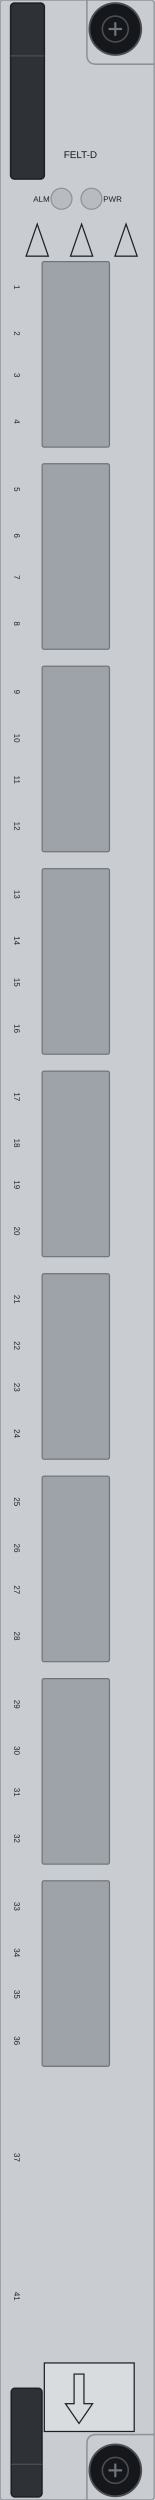
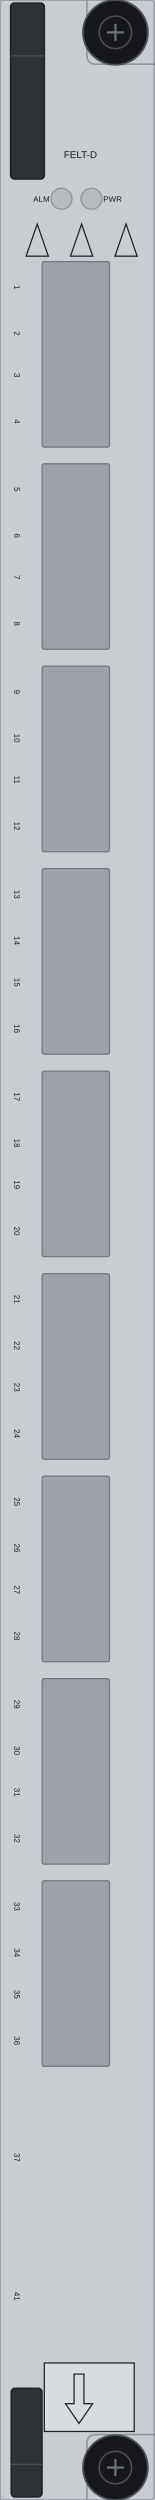
<svg xmlns="http://www.w3.org/2000/svg" width="25.0mm" height="405.0mm" viewBox="0 0 25.0 405.0">
  <rect id="face" x="0" y="0" width="25.0" height="405.0" rx="0.5" fill="#c9ccd0" stroke="#9ba0a6" stroke-width="0.3" />
  <path d="M 25 10.4 H 15.58 Q 14.08 10.4 14.08 8.9 V 0" fill="none" stroke="#8d9298" stroke-width="0.25" />
  <path d="M 25 394.4 H 15.58 Q 14.08 394.4 14.08 395.9 V 405" fill="none" stroke="#8d9298" stroke-width="0.25" />
  <circle cx="9.96" cy="32.2" r="1.7" fill="#b8bcc1" stroke="#8d9298" stroke-width="0.2" />
  <circle cx="14.82" cy="32.2" r="1.7" fill="#b8bcc1" stroke="#8d9298" stroke-width="0.2" />
  <rect x="6.83" y="42.38" width="10.9" height="30.05" rx="0.3" fill="#9ea3a9" stroke="#6f757c" stroke-width="0.2" />
  <rect x="6.83" y="75.13" width="10.9" height="30.05" rx="0.3" fill="#9ea3a9" stroke="#6f757c" stroke-width="0.2" />
  <rect x="6.83" y="107.93" width="10.9" height="30.05" rx="0.3" fill="#9ea3a9" stroke="#6f757c" stroke-width="0.2" />
  <rect x="6.83" y="140.73" width="10.9" height="30.05" rx="0.3" fill="#9ea3a9" stroke="#6f757c" stroke-width="0.2" />
  <rect x="6.83" y="173.53" width="10.9" height="30.05" rx="0.3" fill="#9ea3a9" stroke="#6f757c" stroke-width="0.2" />
  <rect x="6.83" y="206.34" width="10.9" height="30.05" rx="0.3" fill="#9ea3a9" stroke="#6f757c" stroke-width="0.2" />
  <rect x="6.83" y="239.14" width="10.9" height="30.05" rx="0.3" fill="#9ea3a9" stroke="#6f757c" stroke-width="0.2" />
  <rect x="6.83" y="271.94" width="10.9" height="30.05" rx="0.3" fill="#9ea3a9" stroke="#6f757c" stroke-width="0.2" />
  <rect x="6.83" y="304.69" width="10.9" height="30.05" rx="0.3" fill="#9ea3a9" stroke="#6f757c" stroke-width="0.2" />
  <rect id="logo-zone" x="8.5" y="12" width="14" height="8" fill="none" />
  <g id="arrow-label">
    <rect x="7.18" y="382.8" width="14.56" height="11.1" fill="#d9dcdf" stroke="#1d2023" stroke-width="0.2" />
    <path d="M 12.0 384.6 V 389.4 H 10.6 L 12.8 392.6 L 15.0 389.4 H 13.6 V 384.6 Z" fill="none" stroke="#1d2023" stroke-width="0.2" />
  </g>
  <g id="lever-top">
    <rect x="1.72" y="0.5" width="5.46" height="28.5" rx="0.6" fill="#2e3236" stroke="#1d2023" stroke-width="0.25" />
    <line x1="1.72" y1="9.05" x2="7.18" y2="9.05" stroke="#4a4f55" stroke-width="0.2" />
  </g>
  <g id="lever-bottom">
    <rect x="1.82" y="386.9" width="4.98" height="17.6" rx="0.6" fill="#2e3236" stroke="#1d2023" stroke-width="0.25" />
    <line x1="1.82" y1="399.22" x2="6.8" y2="399.22" stroke="#4a4f55" stroke-width="0.2" />
  </g>
  <g id="screw-top">
-     <circle cx="18.68" cy="4.7" r="4.2" fill="#15171a" stroke="#4a4f55" stroke-width="0.3" />
-     <circle cx="18.68" cy="4.7" r="2.1" fill="none" stroke="#4a4f55" stroke-width="0.25" />
-     <path d="M 17.58 4.7 H 19.78 M 18.68 3.6 V 5.8" stroke="#6f757c" stroke-width="0.35" />
+     <circle cx="18.7" cy="5.25" r="5.25" fill="#15171a" stroke="#4a4f55" stroke-width="0.3" />
+     <circle cx="18.7" cy="5.25" r="2.625" fill="none" stroke="#4a4f55" stroke-width="0.25" />
+     <path d="M 17.325 5.25 H 20.075 M 18.7 3.875 V 6.625" stroke="#6f757c" stroke-width="0.35" />
  </g>
  <g id="screw-bottom">
-     <circle cx="18.68" cy="400.2" r="4.2" fill="#15171a" stroke="#4a4f55" stroke-width="0.3" />
-     <circle cx="18.68" cy="400.2" r="2.1" fill="none" stroke="#4a4f55" stroke-width="0.25" />
-     <path d="M 17.58 400.2 H 19.78 M 18.68 399.1 V 401.3" stroke="#6f757c" stroke-width="0.35" />
+     <circle cx="18.7" cy="399.75" r="5.25" fill="#15171a" stroke="#4a4f55" stroke-width="0.3" />
+     <circle cx="18.7" cy="399.75" r="2.625" fill="none" stroke="#4a4f55" stroke-width="0.25" />
+     <path d="M 17.325 399.75 H 20.075 M 18.7 398.375 V 401.125" stroke="#6f757c" stroke-width="0.35" />
  </g>
  <g id="silkscreen">
    <text x="13.03" y="25.6" font-family="Arial" font-size="1.6" fill="#1d2023" text-anchor="middle">FELT-D</text>
    <text x="8.06" y="32.7" font-family="Arial" font-size="1.3" fill="#1d2023" text-anchor="end">ALM</text>
    <text x="16.72" y="32.7" font-family="Arial" font-size="1.3" fill="#1d2023" text-anchor="start">PWR</text>
    <path d="M 20.42 36.3 L 22.22 41.5 L 18.62 41.5 Z" fill="none" stroke="#1d2023" stroke-width="0.2" />
    <path d="M 13.22 36.3 L 15.02 41.5 L 11.42 41.5 Z" fill="none" stroke="#1d2023" stroke-width="0.2" />
    <path d="M 6.03 36.3 L 7.83 41.5 L 4.23 41.5 Z" fill="none" stroke="#1d2023" stroke-width="0.2" />
    <text x="2.3" y="46.53" font-family="Arial" font-size="1.3" fill="#1d2023" text-anchor="middle" transform="rotate(90 2.3 46.53)">1</text>
    <text x="2.3" y="54.03" font-family="Arial" font-size="1.3" fill="#1d2023" text-anchor="middle" transform="rotate(90 2.3 54.03)">2</text>
    <text x="2.3" y="60.78" font-family="Arial" font-size="1.3" fill="#1d2023" text-anchor="middle" transform="rotate(90 2.3 60.78)">3</text>
    <text x="2.3" y="68.28" font-family="Arial" font-size="1.3" fill="#1d2023" text-anchor="middle" transform="rotate(90 2.3 68.28)">4</text>
    <text x="2.3" y="79.28" font-family="Arial" font-size="1.3" fill="#1d2023" text-anchor="middle" transform="rotate(90 2.3 79.28)">5</text>
    <text x="2.3" y="86.78" font-family="Arial" font-size="1.3" fill="#1d2023" text-anchor="middle" transform="rotate(90 2.3 86.78)">6</text>
    <text x="2.3" y="93.53" font-family="Arial" font-size="1.3" fill="#1d2023" text-anchor="middle" transform="rotate(90 2.3 93.53)">7</text>
    <text x="2.3" y="101.03" font-family="Arial" font-size="1.3" fill="#1d2023" text-anchor="middle" transform="rotate(90 2.3 101.03)">8</text>
    <text x="2.3" y="112.08" font-family="Arial" font-size="1.3" fill="#1d2023" text-anchor="middle" transform="rotate(90 2.3 112.08)">9</text>
    <text x="2.3" y="119.58" font-family="Arial" font-size="1.3" fill="#1d2023" text-anchor="middle" transform="rotate(90 2.3 119.58)">10</text>
    <text x="2.3" y="126.33" font-family="Arial" font-size="1.3" fill="#1d2023" text-anchor="middle" transform="rotate(90 2.3 126.33)">11</text>
    <text x="2.3" y="133.83" font-family="Arial" font-size="1.3" fill="#1d2023" text-anchor="middle" transform="rotate(90 2.3 133.83)">12</text>
    <text x="2.3" y="144.88" font-family="Arial" font-size="1.3" fill="#1d2023" text-anchor="middle" transform="rotate(90 2.3 144.88)">13</text>
    <text x="2.3" y="152.38" font-family="Arial" font-size="1.3" fill="#1d2023" text-anchor="middle" transform="rotate(90 2.3 152.38)">14</text>
    <text x="2.3" y="159.13" font-family="Arial" font-size="1.3" fill="#1d2023" text-anchor="middle" transform="rotate(90 2.3 159.13)">15</text>
    <text x="2.3" y="166.63" font-family="Arial" font-size="1.3" fill="#1d2023" text-anchor="middle" transform="rotate(90 2.3 166.63)">16</text>
    <text x="2.3" y="177.68" font-family="Arial" font-size="1.3" fill="#1d2023" text-anchor="middle" transform="rotate(90 2.3 177.68)">17</text>
    <text x="2.3" y="185.18" font-family="Arial" font-size="1.3" fill="#1d2023" text-anchor="middle" transform="rotate(90 2.3 185.18)">18</text>
    <text x="2.3" y="191.93" font-family="Arial" font-size="1.3" fill="#1d2023" text-anchor="middle" transform="rotate(90 2.3 191.93)">19</text>
    <text x="2.3" y="199.43" font-family="Arial" font-size="1.3" fill="#1d2023" text-anchor="middle" transform="rotate(90 2.3 199.43)">20</text>
    <text x="2.3" y="210.49" font-family="Arial" font-size="1.3" fill="#1d2023" text-anchor="middle" transform="rotate(90 2.3 210.49)">21</text>
    <text x="2.3" y="217.99" font-family="Arial" font-size="1.3" fill="#1d2023" text-anchor="middle" transform="rotate(90 2.3 217.99)">22</text>
    <text x="2.3" y="224.74" font-family="Arial" font-size="1.3" fill="#1d2023" text-anchor="middle" transform="rotate(90 2.3 224.74)">23</text>
    <text x="2.3" y="232.24" font-family="Arial" font-size="1.3" fill="#1d2023" text-anchor="middle" transform="rotate(90 2.3 232.24)">24</text>
    <text x="2.3" y="243.29" font-family="Arial" font-size="1.3" fill="#1d2023" text-anchor="middle" transform="rotate(90 2.3 243.29)">25</text>
    <text x="2.3" y="250.79" font-family="Arial" font-size="1.3" fill="#1d2023" text-anchor="middle" transform="rotate(90 2.3 250.79)">26</text>
    <text x="2.3" y="257.54" font-family="Arial" font-size="1.3" fill="#1d2023" text-anchor="middle" transform="rotate(90 2.3 257.54)">27</text>
    <text x="2.3" y="265.04" font-family="Arial" font-size="1.3" fill="#1d2023" text-anchor="middle" transform="rotate(90 2.3 265.04)">28</text>
    <text x="2.3" y="276.09" font-family="Arial" font-size="1.3" fill="#1d2023" text-anchor="middle" transform="rotate(90 2.3 276.09)">29</text>
    <text x="2.3" y="283.59" font-family="Arial" font-size="1.3" fill="#1d2023" text-anchor="middle" transform="rotate(90 2.3 283.59)">30</text>
    <text x="2.3" y="290.34" font-family="Arial" font-size="1.3" fill="#1d2023" text-anchor="middle" transform="rotate(90 2.3 290.34)">31</text>
    <text x="2.3" y="297.84" font-family="Arial" font-size="1.3" fill="#1d2023" text-anchor="middle" transform="rotate(90 2.3 297.84)">32</text>
    <text x="2.3" y="308.84" font-family="Arial" font-size="1.3" fill="#1d2023" text-anchor="middle" transform="rotate(90 2.3 308.84)">33</text>
    <text x="2.3" y="316.34" font-family="Arial" font-size="1.3" fill="#1d2023" text-anchor="middle" transform="rotate(90 2.3 316.34)">34</text>
    <text x="2.3" y="323.09" font-family="Arial" font-size="1.3" fill="#1d2023" text-anchor="middle" transform="rotate(90 2.3 323.09)">35</text>
    <text x="2.3" y="330.59" font-family="Arial" font-size="1.3" fill="#1d2023" text-anchor="middle" transform="rotate(90 2.3 330.59)">36</text>
    <text x="2.3" y="349.5" font-family="Arial" font-size="1.3" fill="#1d2023" text-anchor="middle" transform="rotate(90 2.3 349.5)">37</text>
    <text x="2.3" y="372.0" font-family="Arial" font-size="1.3" fill="#1d2023" text-anchor="middle" transform="rotate(90 2.3 372.0)">41</text>
  </g>
</svg>
